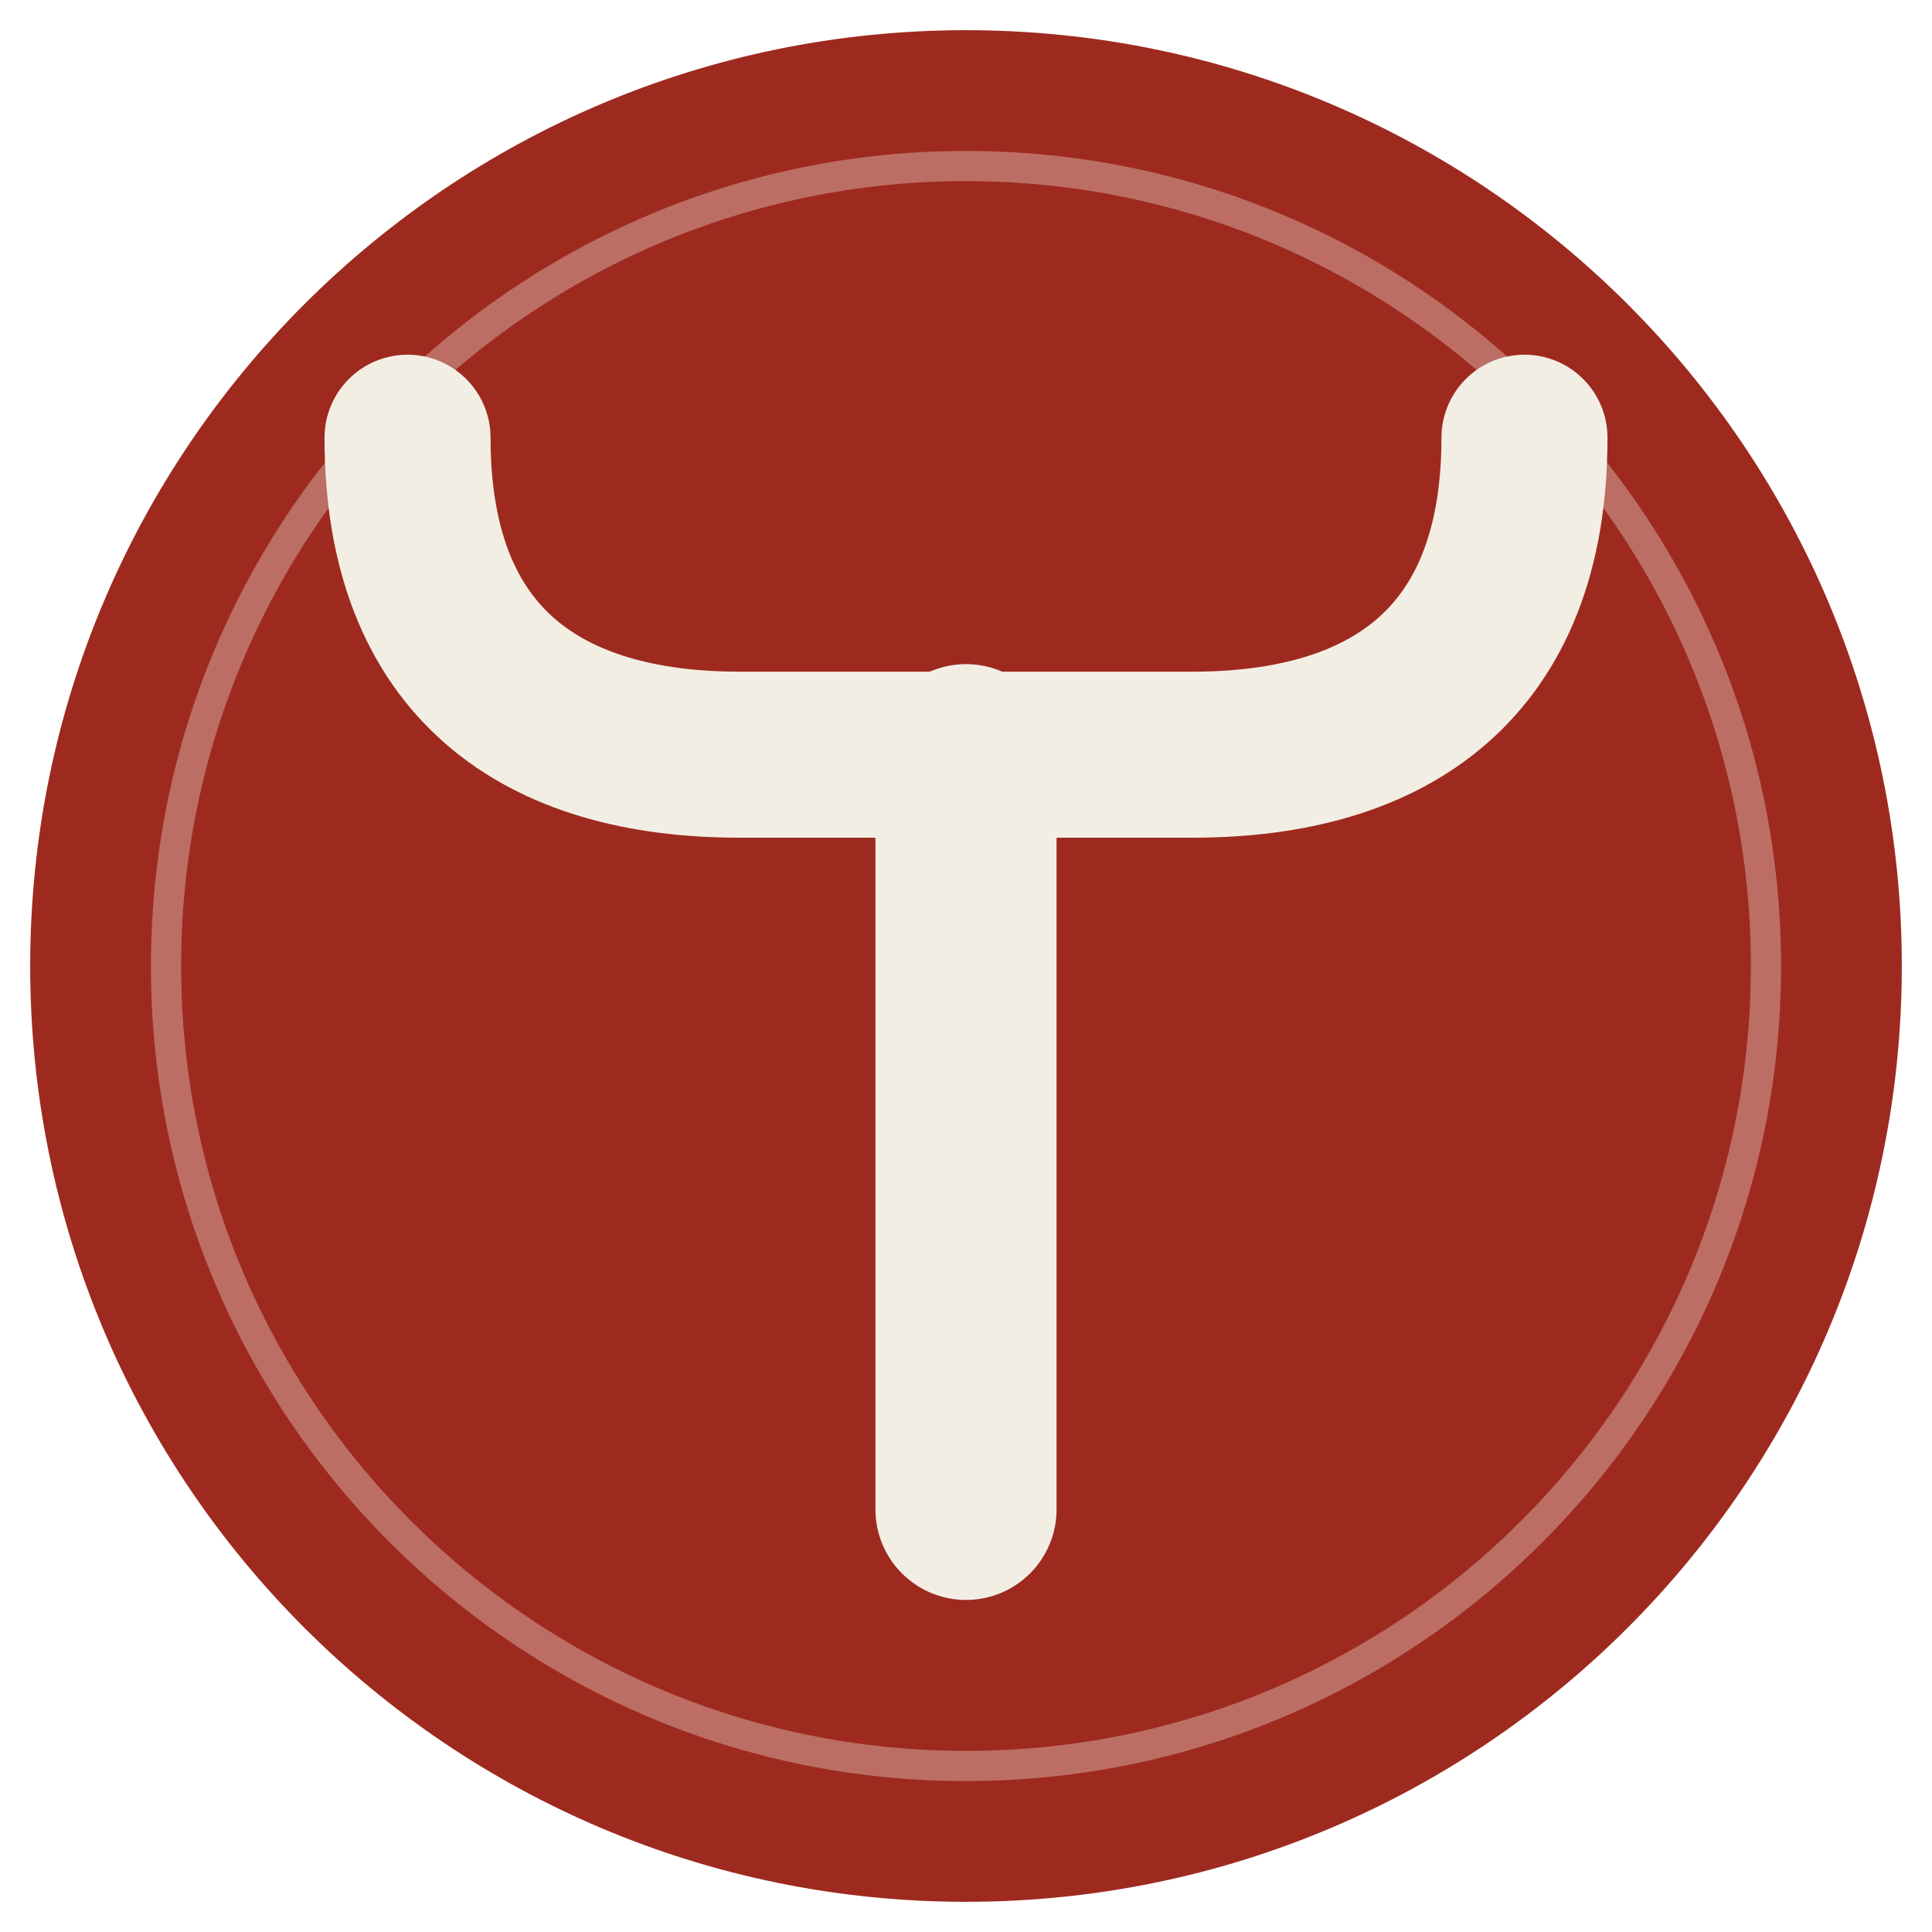
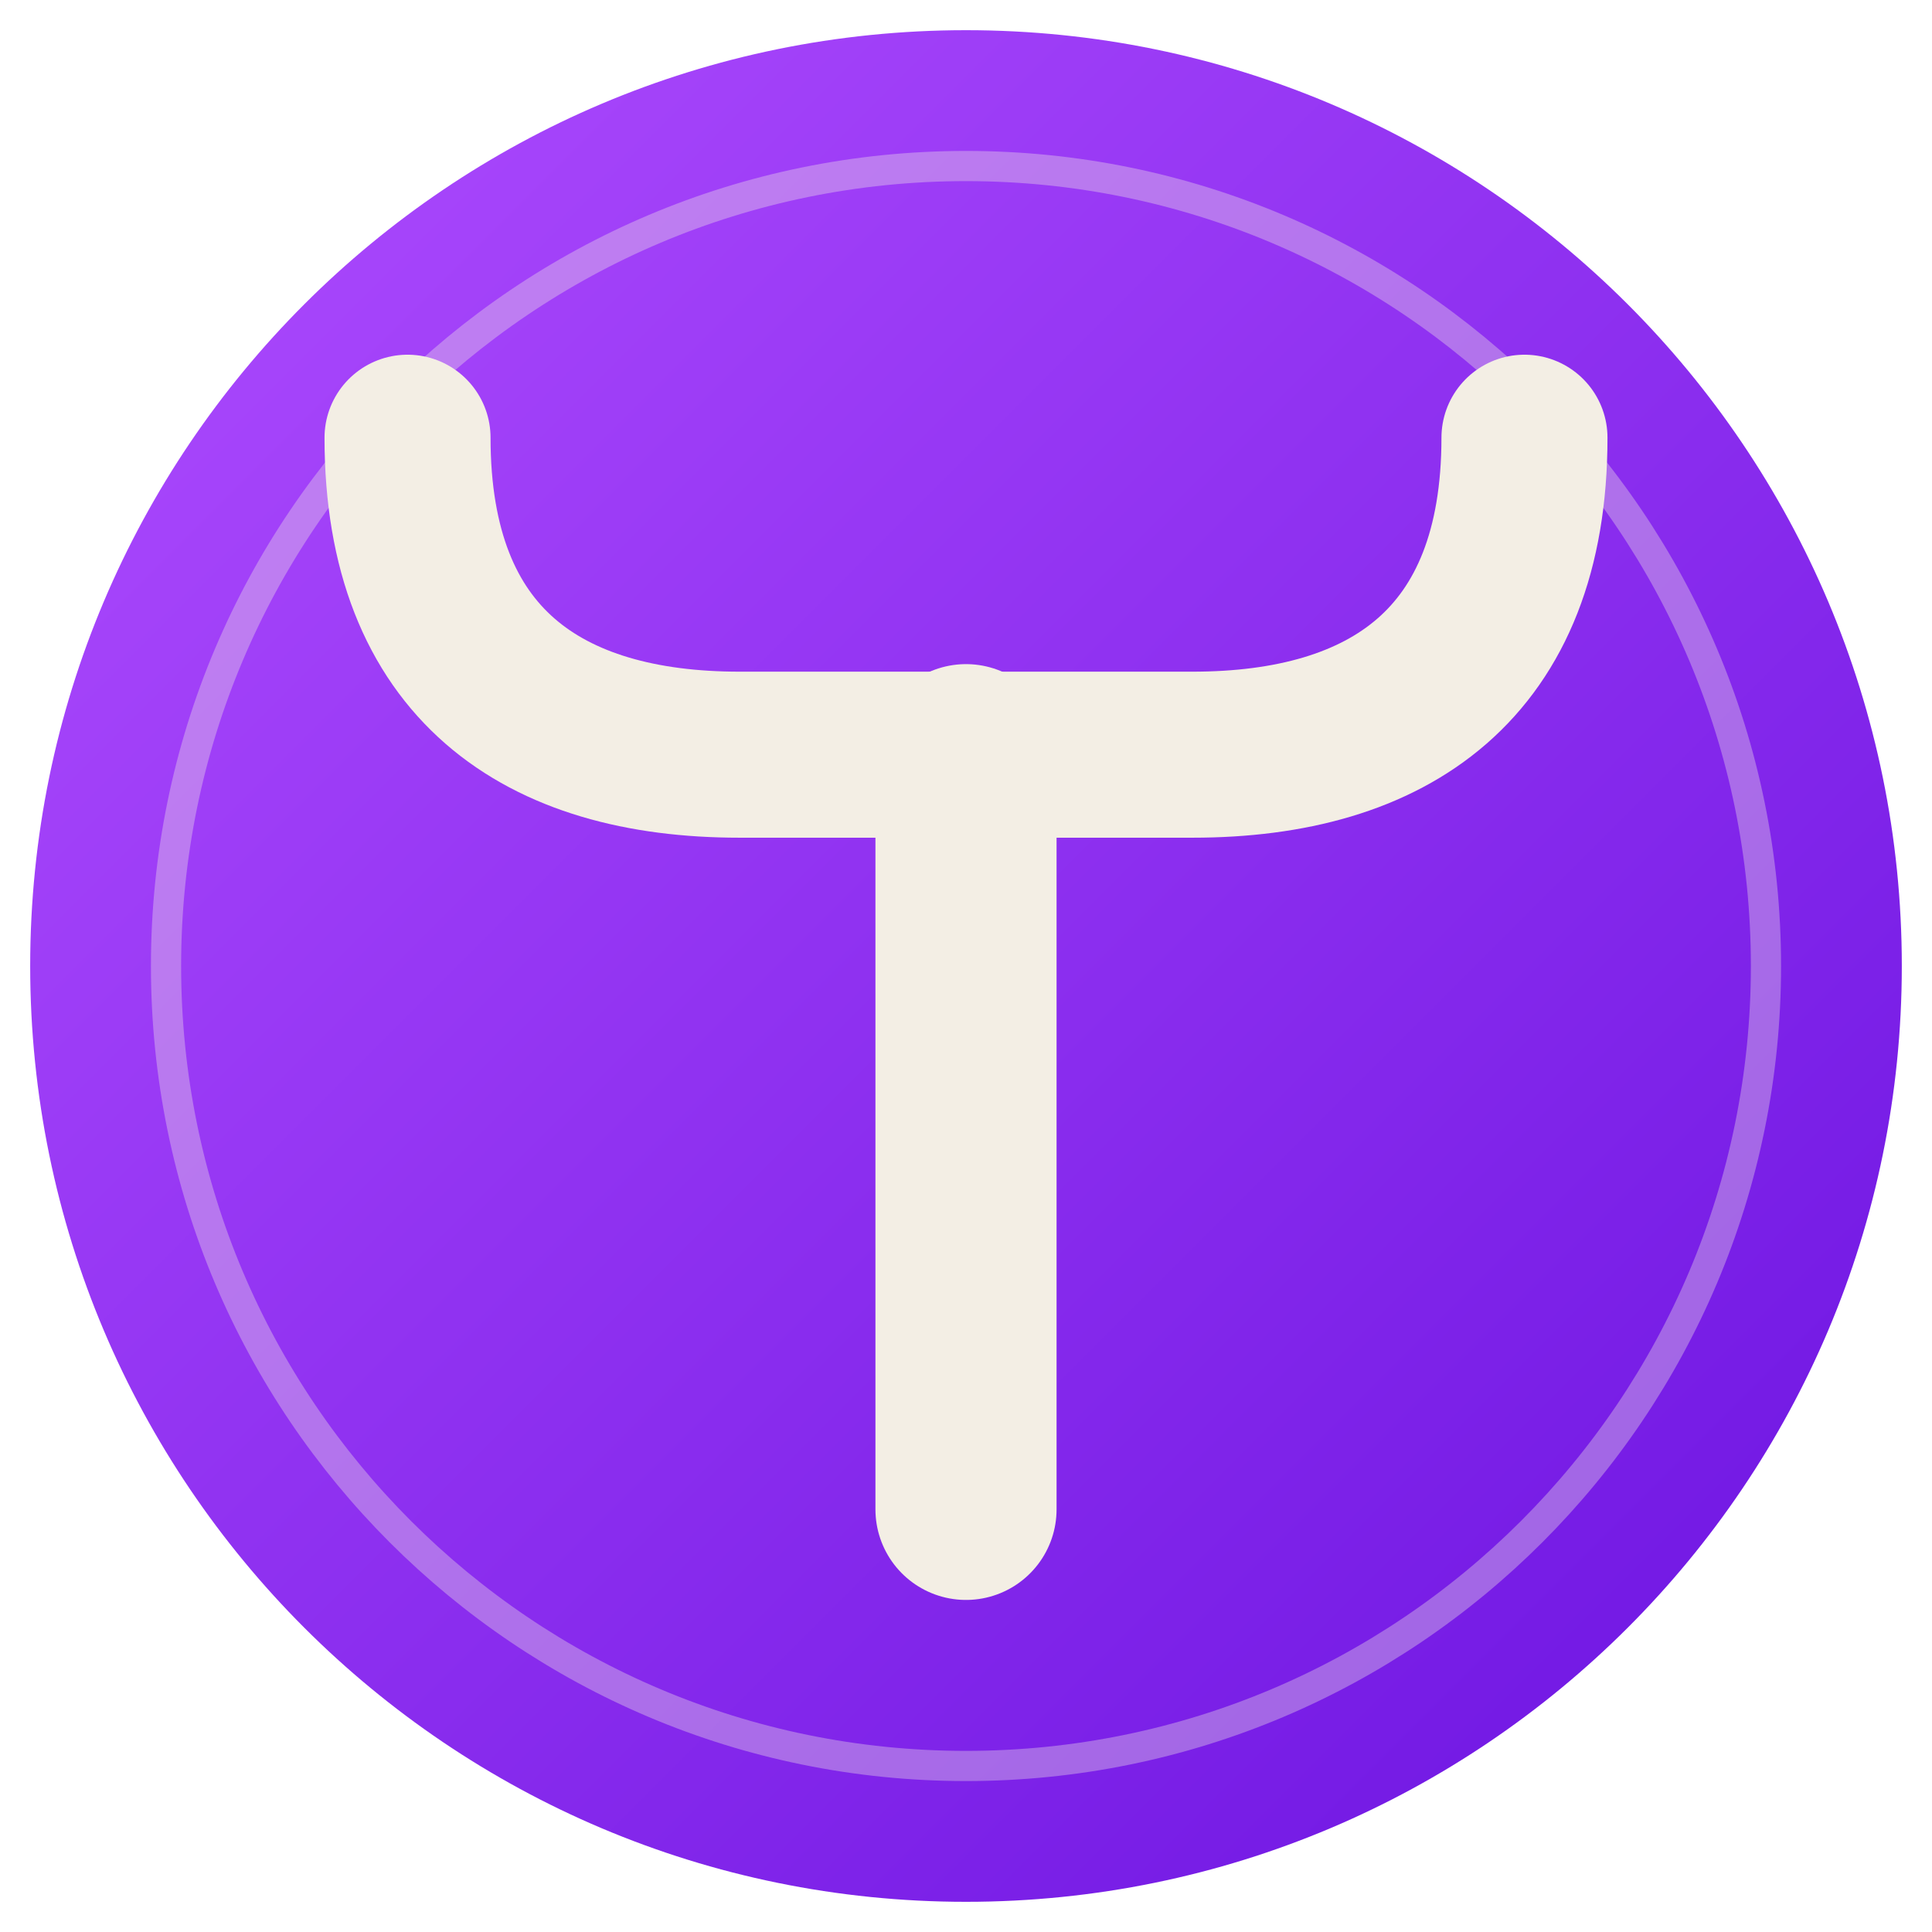
<svg xmlns="http://www.w3.org/2000/svg" viewBox="0 0 64 64" role="img" aria-label="Tauro">
-   <circle cx="32" cy="32" r="31" fill="#9E2A1F" />
+   <defs>
+     <linearGradient id="mv" x1="0" y1="0" x2="1" y2="1">
+       <stop offset="0" stop-color="#b04dff" />
+       <stop offset="1" stop-color="#6a12e0" />
+     </linearGradient>
+   </defs>
+   <circle cx="32" cy="32" r="31" fill="url(#mv)" />
  <circle cx="32" cy="32" r="26.5" fill="none" stroke="#F3EEE4" stroke-opacity=".35" stroke-width="1" />
  <path d="M13.5 14.5c0 7.5 4.5 10.5 11 10.5h15c6.5 0 11-3 11-10.5" fill="none" stroke="#F3EEE4" stroke-width="5.5" stroke-linecap="round" />
  <path d="M32 25V50" stroke="#F3EEE4" stroke-width="6" stroke-linecap="round" />
</svg>
